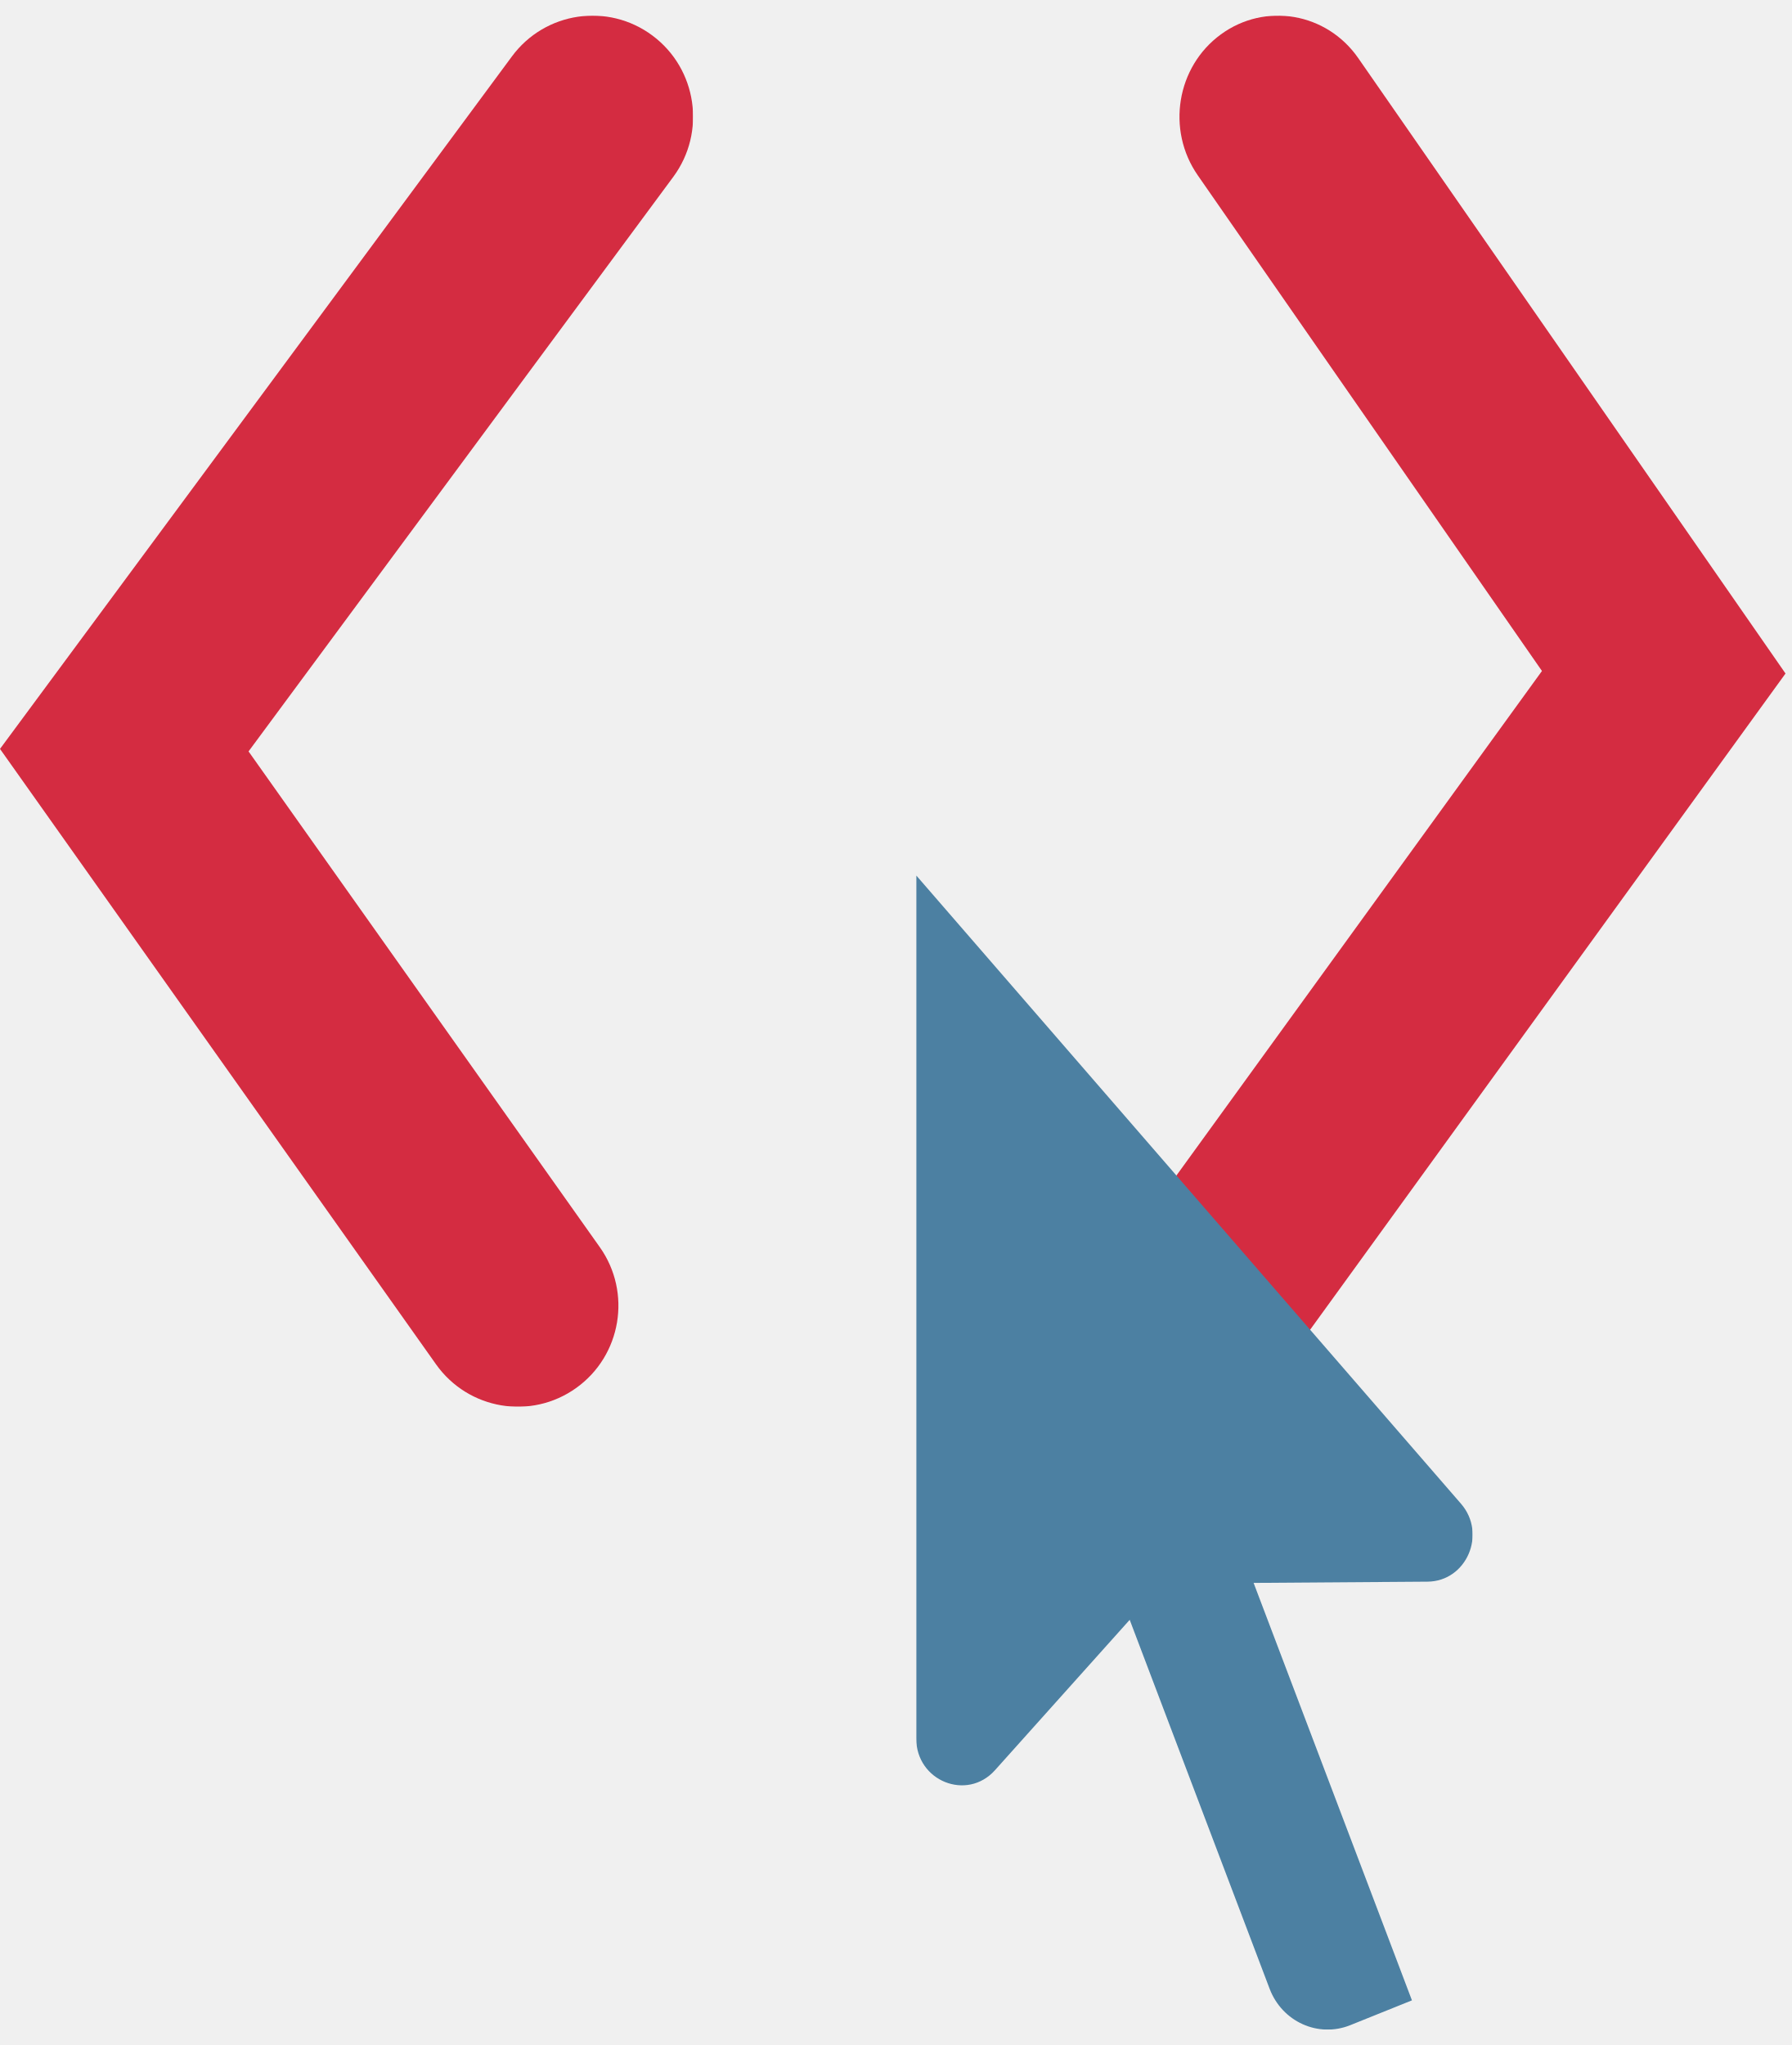
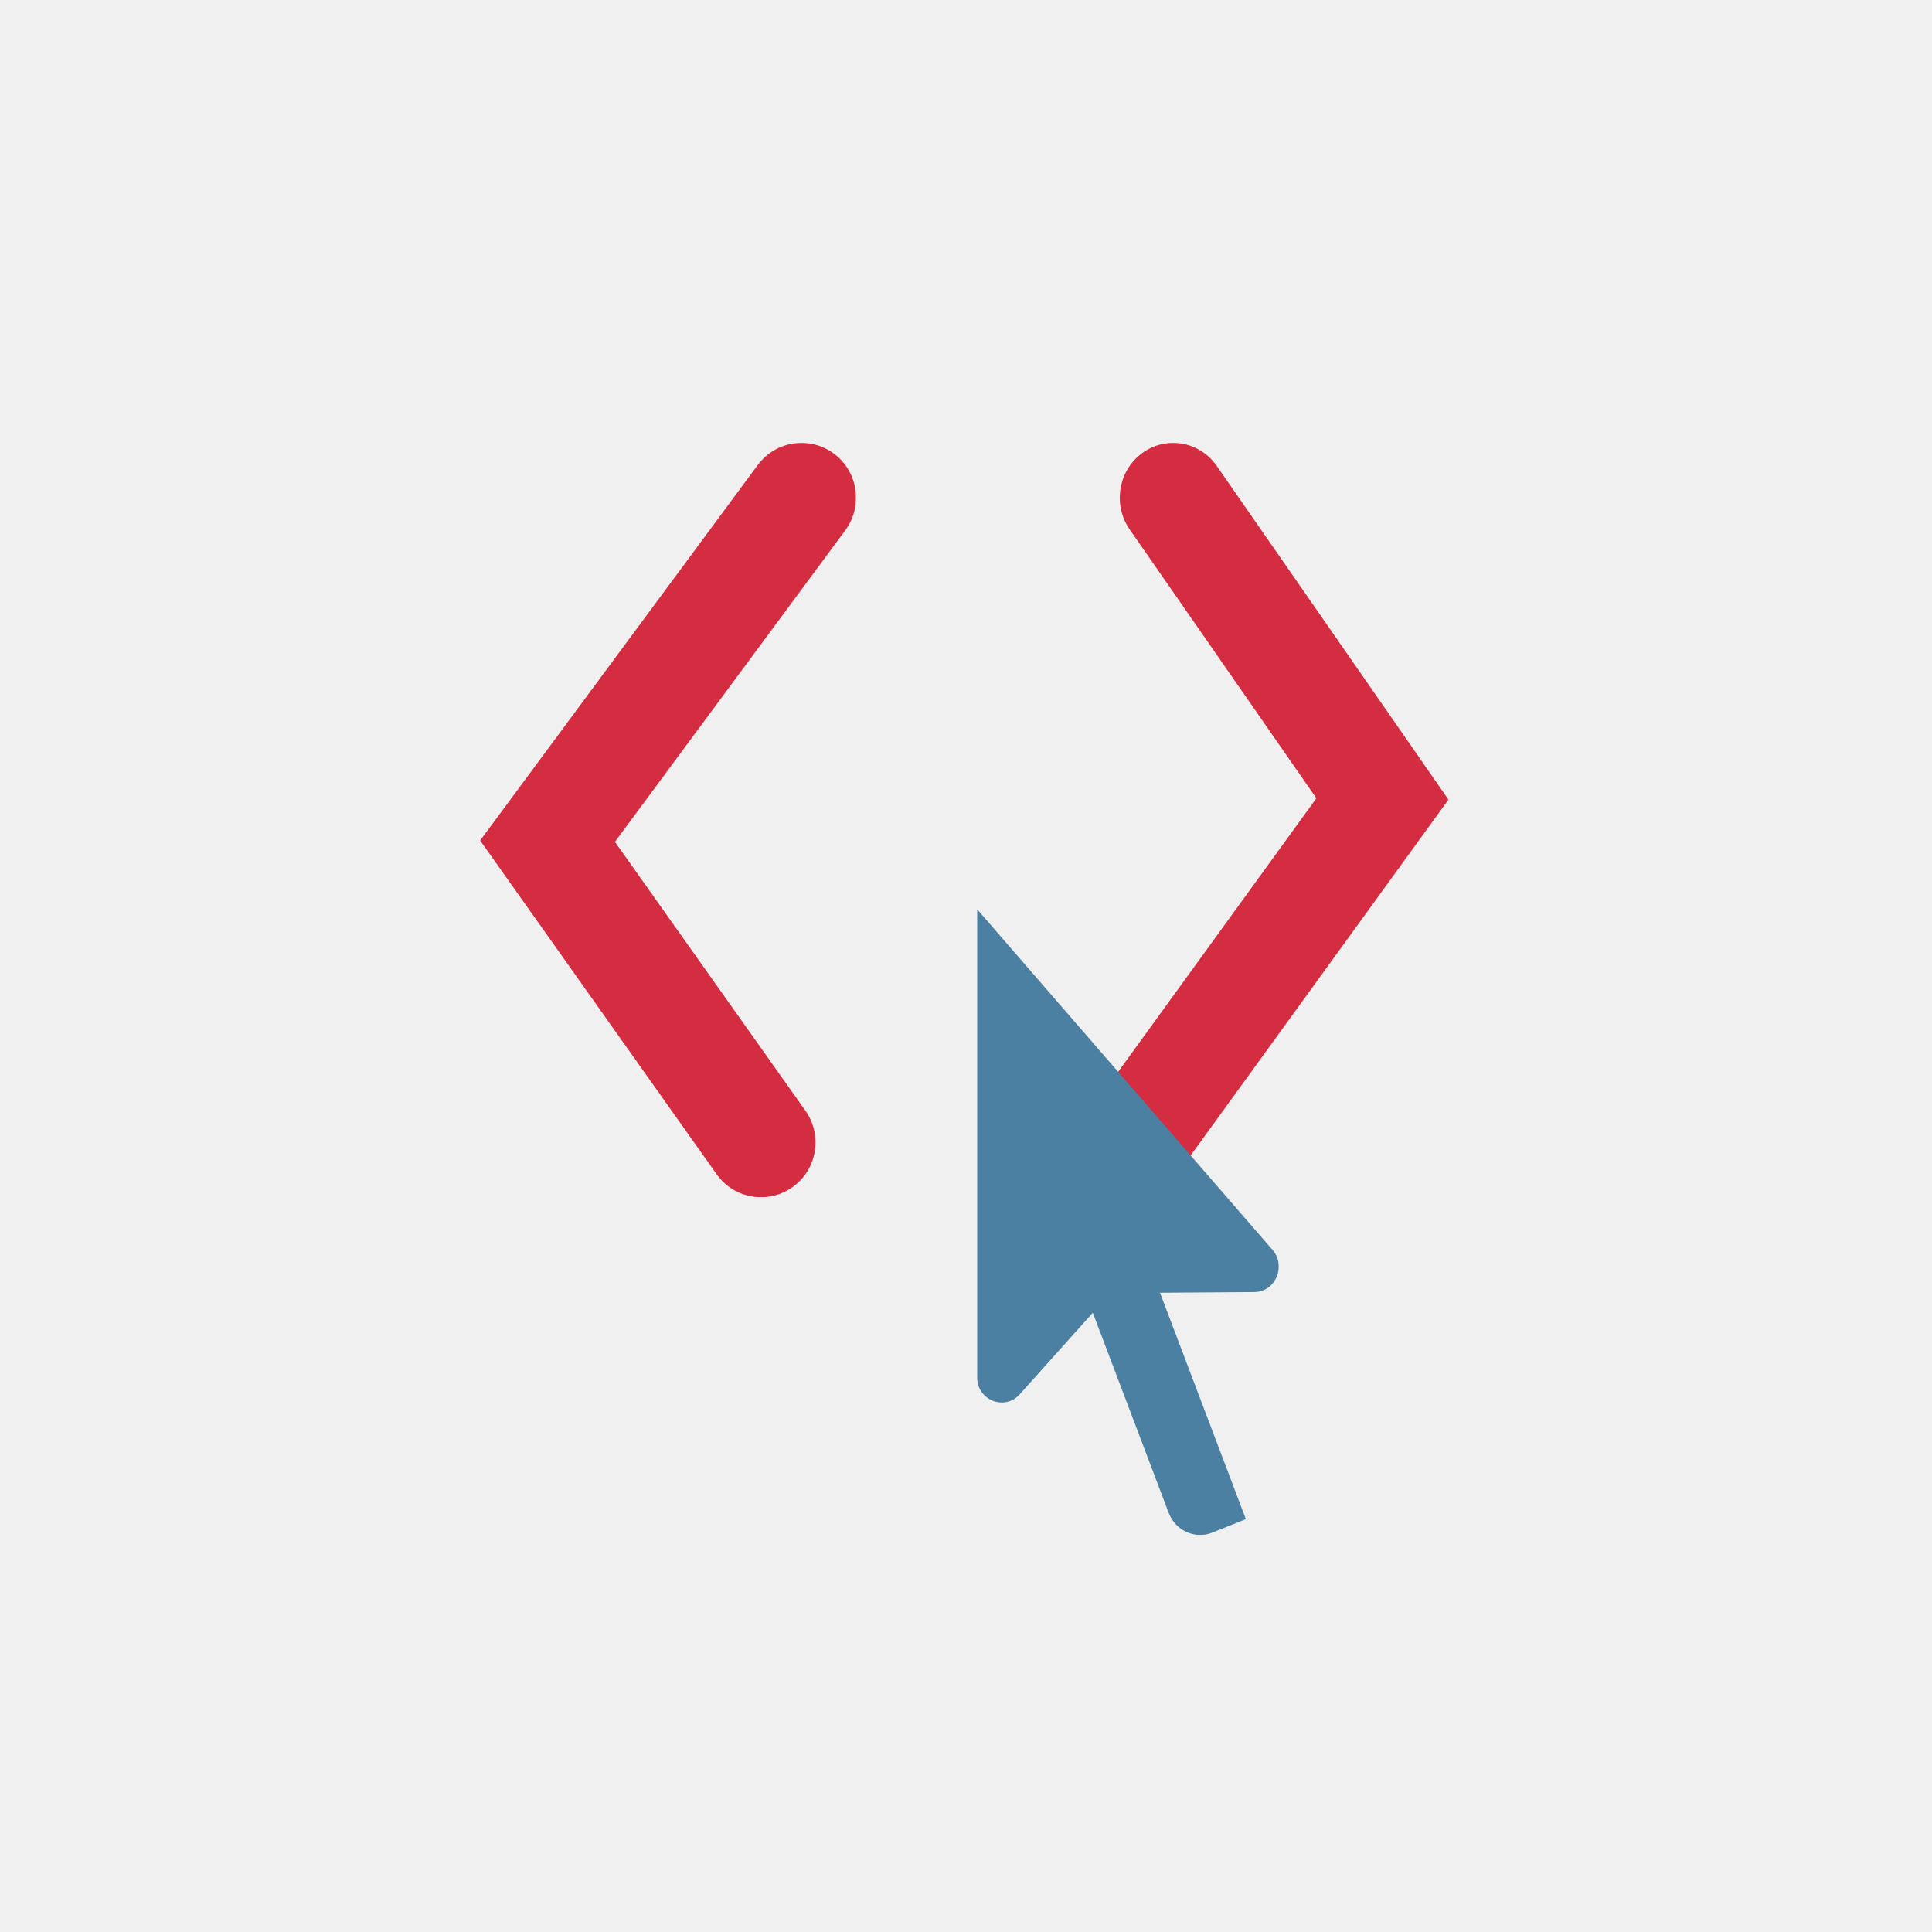
- <svg xmlns="http://www.w3.org/2000/svg" xmlns:xlink="http://www.w3.org/1999/xlink" width="85px" height="97px" viewBox="0 0 85 97" version="1.1">
+ <svg xmlns="http://www.w3.org/2000/svg" xmlns:xlink="http://www.w3.org/1999/xlink" width="169px" height="169px" viewBox="0 0 169 169" version="1.1">
  <defs>
    <polygon id="path-1" points="0 0.397 32.879 0.397 32.879 66.379 0 66.379" />
    <polygon id="path-3" points="0.482 0.397 32.703 0.397 32.703 66.378 0.482 66.378" />
    <polygon id="path-5" points="0.465 0.178 26.861 0.178 26.861 54.922 0.465 54.922" />
  </defs>
  <g id="Page-1" stroke="none" stroke-width="1" fill="none" fill-rule="evenodd">
-     <g id="Landing-Copy" transform="translate(-529, -946)">
-       <g id="Front-End-Icon" transform="translate(528.8889, 946)">
-         <g id="Group-3" transform="translate(0.111111, 0.346457)">
-           <mask id="mask-2" fill="white">
-             <use xlink:href="#path-1" />
-           </mask>
-           <g id="Clip-2" />
-           <path d="M20.684,64.366 L-0,35.176 L24.284,2.331 C25.854,0.206 28.84,-0.236 30.954,1.342 C33.068,2.92 33.509,5.922 31.938,8.045 L11.791,35.295 L28.452,58.807 C29.98,60.963 29.479,63.955 27.334,65.489 C25.188,67.025 22.212,66.522 20.684,64.366" id="Fill-1" fill="#D42C41" mask="url(#mask-2)" />
-         </g>
-         <g id="Group-6" transform="translate(52.11111, 0.346457)">
-           <mask id="mask-4" fill="white">
-             <use xlink:href="#path-3" />
-           </mask>
-           <g id="Clip-5" />
-           <path d="M12.433,2.409 L32.703,31.6 L8.906,64.444 C7.367,66.568 4.44,67.011 2.368,65.433 C0.297,63.855 -0.135,60.853 1.404,58.729 L21.149,31.48 L4.82,7.968 C3.323,5.812 3.814,2.82 5.917,1.285 C8.019,-0.25 10.936,0.253 12.433,2.409" id="Fill-4" fill="#D42C41" mask="url(#mask-4)" />
-         </g>
-         <g id="Group-9" transform="translate(43.11111, 41.34646)">
-           <mask id="mask-6" fill="white">
-             <use xlink:href="#path-5" />
-           </mask>
-           <g id="Clip-8" />
-           <path d="M22.829,50.496 L16.47,33.735 L24.719,33.676 C26.572,33.663 27.544,31.406 26.31,29.982 L0.465,0.178 L0.465,41.116 C0.465,43.134 2.872,44.102 4.201,42.619 L10.592,35.486 L17.23,52.987 C17.824,54.551 19.536,55.324 21.055,54.713 L23.981,53.536" id="Fill-7" fill="#4C80A2" mask="url(#mask-6)" />
-         </g>
+     <g id="Front-End-Icon-Copy" transform="translate(41.88889, 38)">
+       <g id="Group-3" transform="translate(0.111111, 0.346457)">
+         <mask id="mask-2" fill="white">
+           <use xlink:href="#path-1" />
+         </mask>
+         <g id="Clip-2" />
+         <path d="M20.684,64.366 L-0,35.176 L24.284,2.331 C25.854,0.206 28.84,-0.236 30.954,1.342 C33.068,2.92 33.509,5.922 31.938,8.045 L11.791,35.295 L28.452,58.807 C29.98,60.963 29.479,63.955 27.334,65.489 C25.188,67.025 22.212,66.522 20.684,64.366" id="Fill-1" fill="#D42C41" mask="url(#mask-2)" />
+       </g>
+       <g id="Group-6" transform="translate(52.11111, 0.346457)">
+         <mask id="mask-4" fill="white">
+           <use xlink:href="#path-3" />
+         </mask>
+         <g id="Clip-5" />
+         <path d="M12.433,2.409 L32.703,31.6 L8.906,64.444 C7.367,66.568 4.44,67.011 2.368,65.433 C0.297,63.855 -0.135,60.853 1.404,58.729 L21.149,31.48 L4.82,7.968 C3.323,5.812 3.814,2.82 5.917,1.285 C8.019,-0.25 10.936,0.253 12.433,2.409" id="Fill-4" fill="#D42C41" mask="url(#mask-4)" />
+       </g>
+       <g id="Group-9" transform="translate(43.11111, 41.34646)">
+         <mask id="mask-6" fill="white">
+           <use xlink:href="#path-5" />
+         </mask>
+         <g id="Clip-8" />
+         <path d="M22.829,50.496 L16.47,33.735 L24.719,33.676 C26.572,33.663 27.544,31.406 26.31,29.982 L0.465,0.178 L0.465,41.116 C0.465,43.134 2.872,44.102 4.201,42.619 L10.592,35.486 L17.23,52.987 C17.824,54.551 19.536,55.324 21.055,54.713 L23.981,53.536" id="Fill-7" fill="#4C80A2" mask="url(#mask-6)" />
      </g>
    </g>
  </g>
</svg>
